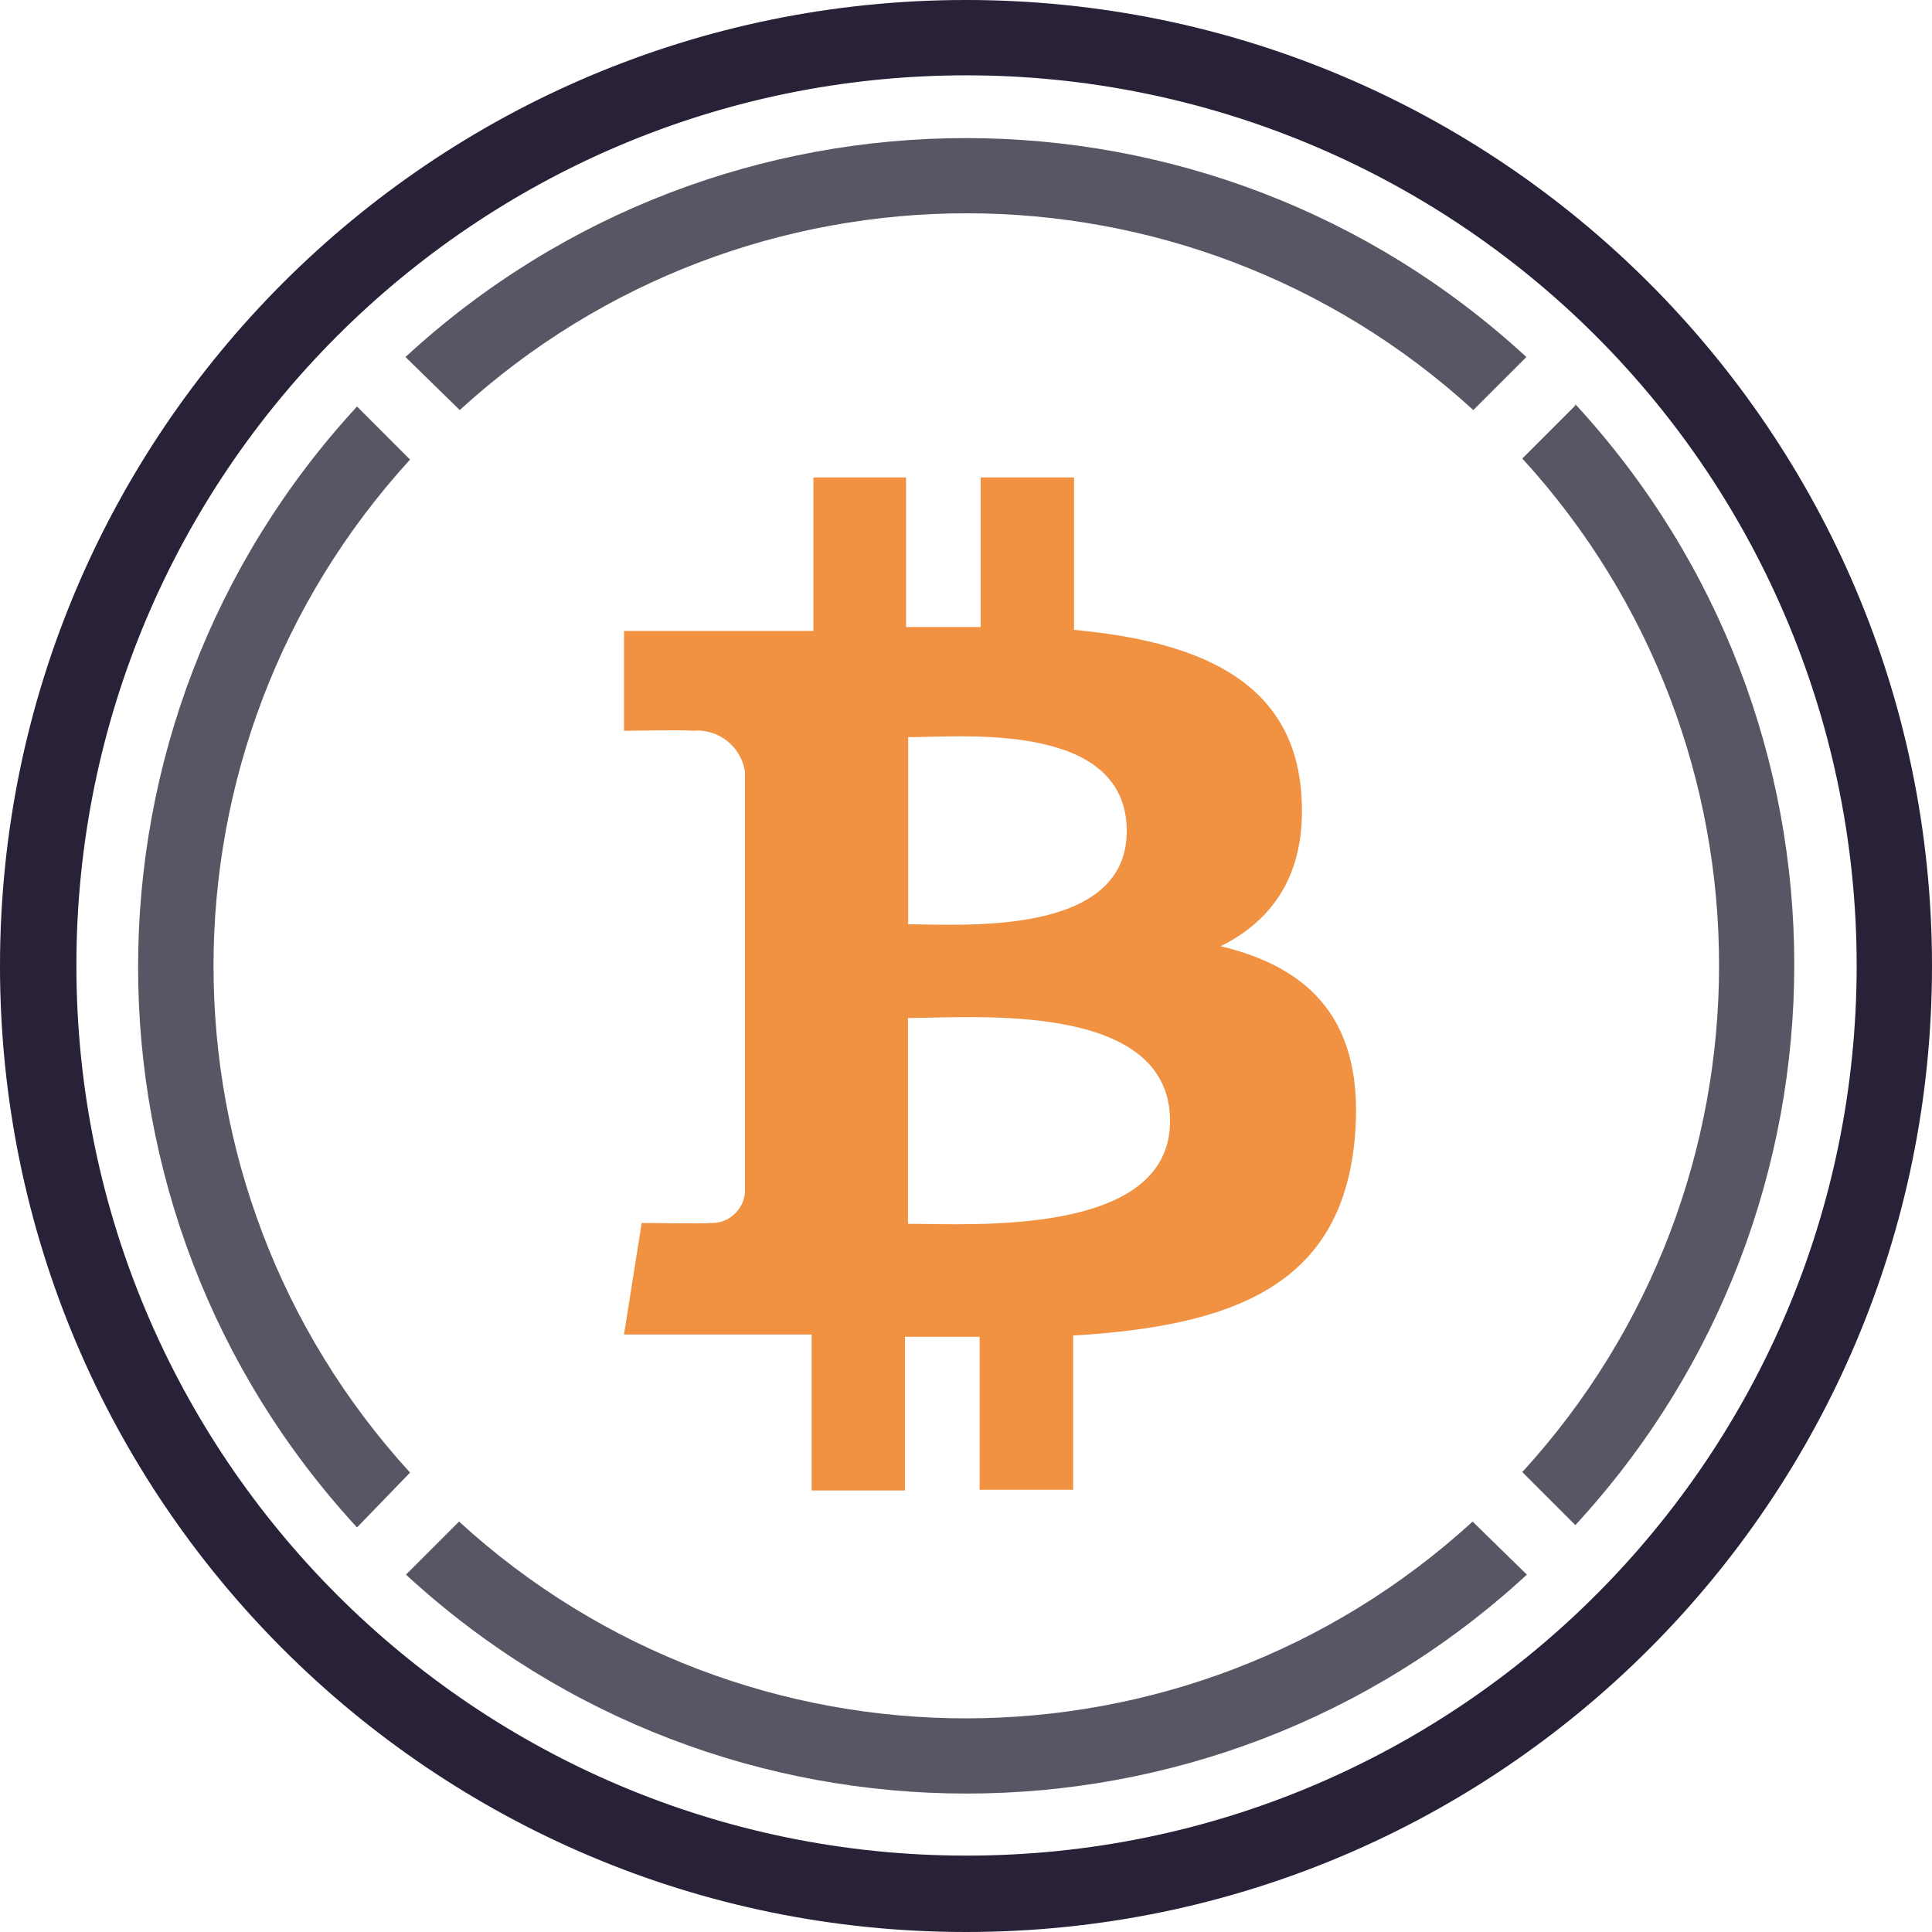
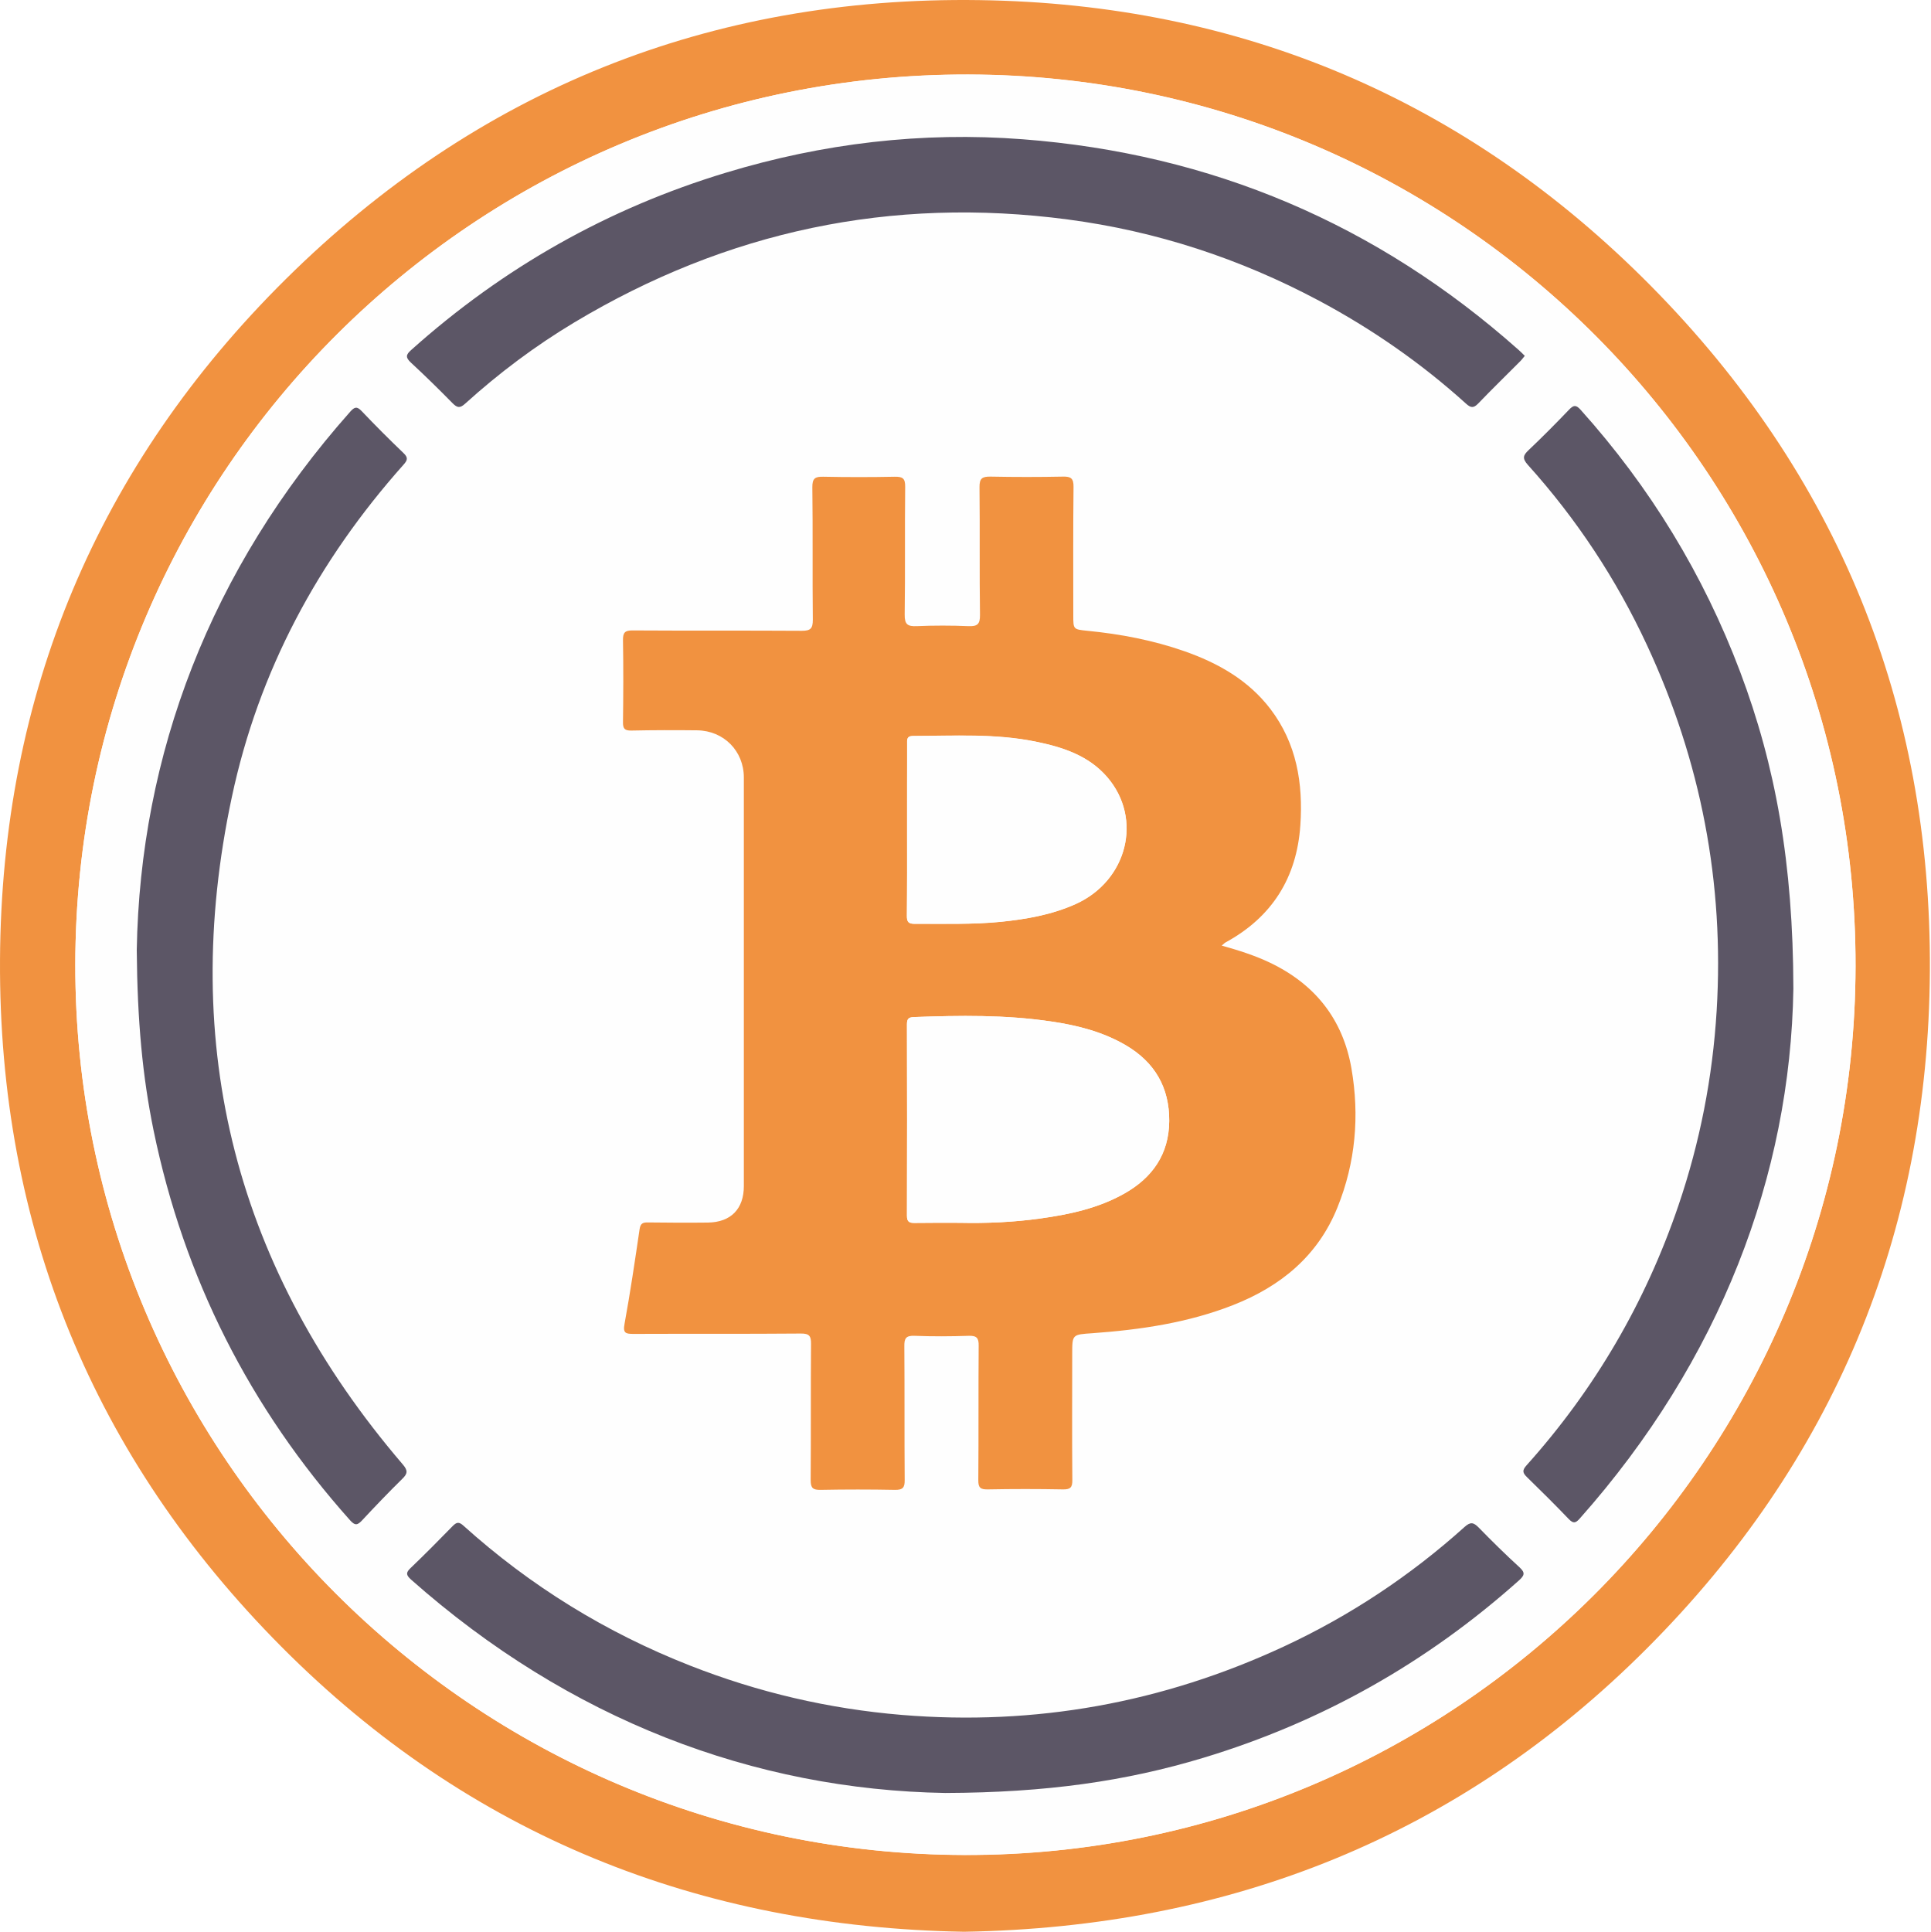
- <svg xmlns="http://www.w3.org/2000/svg" viewBox="0 0 109.26 109.26">
-   <defs>
-     <style>.cls-1{fill:#5a5564;}.cls-2{fill:#f09242;}.cls-3{fill:#282138;}</style>
-   </defs>
-   <g id="Layer_2" data-name="Layer 2">
-     <g id="Layer_1-2" data-name="Layer 1">
-       <g id="Page-1">
-         <g id="wbtc_colour" data-name="wbtc colour">
-           <path id="Shape" class="cls-1" d="M89.09,22.93l-3,3a42.47,42.47,0,0,1,0,57.32l3,3a46.76,46.76,0,0,0,0-63.39Z" />
-           <path id="Shape-2" data-name="Shape" class="cls-1" d="M26,23.19a42.47,42.47,0,0,1,57.32,0l3-3a46.76,46.76,0,0,0-63.39,0Z" />
-           <path id="Shape-3" data-name="Shape" class="cls-1" d="M23.19,83.28a42.47,42.47,0,0,1,0-57.29l-3-3a46.76,46.76,0,0,0,0,63.39Z" />
-           <path id="Shape-4" data-name="Shape" class="cls-1" d="M83.28,86.05a42.47,42.47,0,0,1-57.32,0l-3,3a46.76,46.76,0,0,0,63.39,0Z" />
-           <path id="Shape-5" data-name="Shape" class="cls-2" d="M73.57,44.62c-.6-6.26-6-8.36-12.83-9V27H55.46v8.46c-1.39,0-2.81,0-4.22,0V27H46v8.68H35.29v5.65s3.9-.07,3.84,0a2.73,2.73,0,0,1,3,2.32V67.41a1.85,1.85,0,0,1-.64,1.29,1.83,1.83,0,0,1-1.36.46c.07.06-3.84,0-3.84,0l-1,6.31H45.9v8.82h5.28V75.6H55.4v8.65h5.29V75.53c8.92-.54,15.14-2.74,15.92-11.09.63-6.72-2.53-9.72-7.58-10.93C72.1,52,74,49.2,73.57,44.62ZM66.17,63.4c0,6.56-11.24,5.81-14.82,5.81V57.57C54.93,57.58,66.17,56.55,66.17,63.4ZM63.72,47c0,6-9.38,5.27-12.36,5.27V41.69C54.34,41.69,63.72,40.75,63.72,47Z" />
-           <path id="Shape-6" data-name="Shape" class="cls-3" d="M54.62,109.26a54.63,54.63,0,1,1,54.64-54.64A54.63,54.63,0,0,1,54.62,109.26Zm0-105A50.34,50.34,0,1,0,105,54.62,50.34,50.34,0,0,0,54.62,4.26Z" />
-         </g>
-       </g>
-     </g>
-   </g>
+ <svg xmlns="http://www.w3.org/2000/svg" width="1618" height="1619" viewBox="0 0 1618 1619" fill="none">
+   <path d="M807.913 1618.8C586.113 1614.9 393.113 1538.1 235.913 1380C78.313 1221.5 -1.187 1028.3 0.013 804.2C1.213 581.6 81.813 390.1 239.513 233.9C399.713 75.4 595.013 -3.2 820.813 0.1C1040.31 3.2 1229.31 83.7 1383.41 239.4C1540.01 397.7 1618.71 590.5 1617.41 813.7C1616.11 1034.8 1536.21 1225.2 1380.31 1381.3C1223.41 1538.5 1030.81 1615.1 807.913 1618.8ZM63.113 808C62.513 1219 396.513 1553.5 808.413 1554.5C1219.51 1555.5 1554.41 1221.4 1555.11 809.8C1555.81 397.8 1222.81 63.2 811.313 62.5C398.213 61.7 63.613 395.1 63.113 808Z" fill="#F19240" />
+   <path d="M63.114 808.001C63.714 395.001 398.214 61.7 811.314 62.401C1222.81 63.2 1555.81 397.701 1555.11 809.701C1554.41 1221.3 1219.41 1555.4 808.414 1554.4C396.514 1553.5 62.514 1219 63.114 808.001ZM1023.91 792.4C1025.71 790.9 1026.41 790.101 1027.21 789.701C1066.11 768.5 1086.71 735.501 1089.81 691.601C1092.21 656.401 1086.71 623.001 1064.71 594.101C1046.21 569.901 1020.81 555.601 992.614 545.701C966.214 536.501 939.014 531.301 911.314 528.601C899.514 527.401 899.514 527.5 899.514 515.8C899.514 479.9 899.314 443.901 899.714 408.001C899.814 400.901 897.614 399.2 890.814 399.4C870.614 399.8 850.414 399.8 830.214 399.4C823.314 399.3 820.914 400.8 820.914 408.3C821.314 444 820.814 479.7 821.314 515.3C821.414 523.2 819.014 525.001 811.614 524.701C797.214 524.101 782.714 524.101 768.314 524.701C760.714 525.001 758.014 523.401 758.214 515.001C758.814 479.301 758.214 443.601 758.614 408.001C758.714 400.801 756.514 399.301 749.814 399.501C729.914 399.901 709.914 399.901 690.014 399.501C683.014 399.301 680.714 401 680.814 408.4C681.214 445.4 680.814 482.4 681.214 519.4C681.314 526.6 679.314 528.601 672.014 528.601C624.814 528.301 577.614 528.6 530.314 528.3C523.614 528.3 522.014 530.201 522.114 536.601C522.514 559.401 522.414 582.201 522.114 605.101C522.014 610.501 523.514 612.301 529.114 612.201C547.514 611.801 565.814 611.801 584.214 612.001C606.614 612.201 623.314 629.301 623.414 651.601C623.414 765.701 623.414 879.8 623.414 993.9C623.414 1013 612.514 1024.3 593.414 1024.5C576.614 1024.7 559.814 1024.7 543.014 1024.4C538.514 1024.3 536.714 1025.4 536.014 1030.2C532.114 1056.6 528.214 1083.1 523.414 1109.4C522.014 1117.3 524.514 1117.8 531.014 1117.8C577.714 1117.6 624.414 1117.8 671.114 1117.5C678.314 1117.4 679.714 1119.6 679.714 1126.3C679.414 1164.3 679.714 1202.4 679.414 1240.4C679.314 1247.1 681.414 1248.7 687.814 1248.5C708.514 1248.1 729.314 1248.1 750.014 1248.5C756.714 1248.6 758.214 1246.5 758.214 1240.1C757.914 1202.9 758.214 1165.6 757.914 1128.3C757.814 1121.7 759.114 1119.1 766.414 1119.4C781.614 1120 796.814 1119.9 812.014 1119.4C818.714 1119.2 820.314 1121.3 820.214 1127.8C819.914 1165.3 820.214 1202.8 819.914 1240.3C819.814 1246.7 821.814 1248.2 827.814 1248.1C848.814 1247.7 869.814 1247.7 890.814 1248.1C896.914 1248.2 898.814 1246.6 898.714 1240.3C898.414 1205.2 898.614 1170 898.614 1134.8C898.614 1118 898.614 1118.5 915.814 1117.2C955.914 1114.3 995.514 1108.5 1033.31 1093.7C1073.31 1078 1104.51 1052.5 1120.91 1011.8C1136.11 974.2 1139.51 934.901 1132.61 895.201C1125.41 854.101 1102.01 824.701 1064.31 806.701C1051.71 800.701 1038.51 796.5 1023.91 792.4ZM114.614 796.201C115.014 855.701 119.314 901.8 128.814 947.4C154.314 1071.1 209.414 1179.9 293.514 1274.1C297.814 1279 299.914 1278 303.714 1274C314.614 1262.3 325.614 1250.7 337.114 1239.5C341.814 1234.9 342.114 1232.4 337.514 1227.1C198.214 1064.2 149.714 877.501 194.414 668.001C216.914 562.601 266.614 470.101 338.214 389.601C341.714 385.701 342.414 383.601 338.214 379.701C326.214 368.301 314.614 356.601 303.214 344.601C299.214 340.401 297.214 341.101 293.614 345.101C176.014 477.501 117.514 632.501 114.614 796.201ZM792.314 1502.5C876.714 1502.2 943.414 1492.7 1008.61 1473C1107.71 1443 1195.81 1393.3 1273.11 1324.3C1277.51 1320.4 1278.61 1318.1 1273.61 1313.5C1261.81 1302.7 1250.41 1291.4 1239.21 1280C1234.91 1275.6 1232.41 1275.1 1227.41 1279.6C1181.91 1320.6 1131.31 1354.1 1075.71 1379.9C974.214 1427.1 867.614 1446.3 755.914 1437.1C694.614 1432 635.414 1418.2 578.214 1395.7C508.014 1368.1 444.714 1329 388.514 1278.6C384.514 1275 382.614 1275.5 379.214 1279C367.714 1290.9 356.014 1302.6 344.114 1314C340.114 1317.8 340.114 1319.9 344.414 1323.6C476.914 1441.1 632.014 1499.8 792.314 1502.5ZM1277.91 298.201C1275.91 296.301 1274.31 294.701 1272.51 293.101C1153.81 187.601 1015.11 128.701 856.914 116.601C772.414 110.101 689.414 120.001 608.214 144.601C509.314 174.501 421.514 224.301 344.514 293.101C339.914 297.201 339.614 299.5 344.214 303.8C356.114 314.8 367.814 326.2 379.114 337.8C383.114 341.8 385.314 342.101 389.714 338.101C418.014 312.501 448.414 289.701 481.114 270.101C608.914 193.501 746.814 164.3 894.614 183.8C968.914 193.6 1039.01 216.6 1105.11 251.8C1149.81 275.5 1191.01 304.3 1228.51 338.201C1232.41 341.701 1234.71 342.201 1238.61 338.101C1250.21 326.001 1262.31 314.301 1274.11 302.401C1275.61 301.201 1276.71 299.701 1277.91 298.201ZM1503.01 828.601C1502.71 723.501 1488.01 641.901 1458.31 563.101C1427.51 481.501 1382.81 408.3 1324.51 343.4C1320.61 339.1 1318.61 339.5 1314.91 343.4C1303.81 354.9 1292.61 366.3 1281.01 377.3C1276.31 381.7 1275.51 384.301 1280.41 389.701C1321.21 435 1354.51 485.401 1380.21 540.701C1425.41 637.9 1445.11 740.001 1438.61 847.101C1435.21 902.901 1424.61 957.3 1406.61 1010.2C1379.01 1091.4 1336.61 1164.1 1279.31 1228C1275.51 1232.2 1276.01 1234.4 1279.71 1238C1291.61 1249.5 1303.31 1261.1 1314.71 1273.1C1318.41 1277 1320.41 1276.5 1323.81 1272.7C1441.71 1140 1500.51 984.701 1503.01 828.601Z" fill="#FEFEFE" />
+   <path d="M1023.91 792.4C1038.51 796.5 1051.71 800.7 1064.31 806.7C1102.01 824.7 1125.41 854 1132.61 895.2C1139.51 935 1136.11 974.2 1120.91 1011.8C1104.51 1052.5 1073.31 1078 1033.31 1093.7C995.514 1108.5 955.914 1114.3 915.814 1117.2C898.614 1118.4 898.614 1118 898.614 1134.8C898.614 1170 898.414 1205.1 898.714 1240.3C898.814 1246.6 896.914 1248.2 890.814 1248.1C869.814 1247.7 848.814 1247.7 827.814 1248.1C821.714 1248.2 819.814 1246.7 819.914 1240.3C820.214 1202.8 819.914 1165.3 820.214 1127.8C820.314 1121.4 818.714 1119.2 812.014 1119.4C796.814 1119.9 781.614 1120 766.414 1119.4C759.114 1119.1 757.814 1121.7 757.914 1128.3C758.214 1165.5 757.914 1202.8 758.214 1240.1C758.314 1246.5 756.714 1248.6 750.014 1248.5C729.314 1248.1 708.614 1248.1 687.814 1248.5C681.414 1248.6 679.414 1247.1 679.414 1240.4C679.714 1202.4 679.414 1164.3 679.714 1126.3C679.814 1119.6 678.314 1117.4 671.114 1117.5C624.414 1117.9 577.714 1117.6 531.014 1117.8C524.514 1117.8 521.914 1117.3 523.414 1109.4C528.214 1083.1 532.114 1056.7 536.014 1030.2C536.714 1025.4 538.514 1024.3 543.014 1024.4C559.814 1024.6 576.614 1024.7 593.414 1024.5C612.614 1024.2 623.414 1013 623.414 993.9C623.414 879.8 623.414 765.7 623.414 651.6C623.414 629.3 606.614 612.3 584.214 612C565.814 611.8 547.514 611.8 529.114 612.2C523.514 612.3 522.014 610.6 522.114 605.1C522.414 582.3 522.514 559.5 522.114 536.6C522.014 530.1 523.714 528.2 530.314 528.3C577.514 528.6 624.714 528.3 672.014 528.6C679.314 528.6 681.214 526.7 681.214 519.4C680.814 482.4 681.314 445.4 680.814 408.4C680.714 400.9 683.114 399.3 690.014 399.5C709.914 399.9 729.914 399.9 749.814 399.5C756.514 399.4 758.714 400.8 758.614 408C758.214 443.7 758.714 479.4 758.214 515C758.114 523.4 760.714 525 768.314 524.7C782.714 524.1 797.214 524.1 811.614 524.7C819.014 525 821.414 523.2 821.314 515.3C820.814 479.6 821.314 443.9 820.914 408.3C820.814 400.8 823.214 399.3 830.214 399.4C850.414 399.8 870.614 399.8 890.814 399.4C897.614 399.2 899.814 401 899.714 408C899.314 443.9 899.514 479.9 899.514 515.8C899.514 527.4 899.514 527.4 911.314 528.6C939.014 531.3 966.314 536.5 992.614 545.7C1020.81 555.6 1046.21 569.9 1064.71 594.1C1086.71 623 1092.21 656.4 1089.81 691.6C1086.81 735.5 1066.11 768.5 1027.21 789.7C1026.41 790.1 1025.71 790.9 1023.91 792.4ZM804.314 1024.7C826.914 1025.2 849.414 1024.2 871.714 1021.1C896.214 1017.7 920.214 1012.6 942.114 1000.3C965.814 986.9 979.714 967.1 979.914 939.4C980.114 911.4 967.714 890.2 943.514 875.9C924.214 864.6 902.914 859.2 881.014 856C842.714 850.3 804.214 850.9 765.714 852.3C761.114 852.5 760.114 854.2 760.114 858.4C760.214 911.9 760.314 965.3 760.114 1018.8C760.114 1024 762.214 1024.8 766.614 1024.8C779.114 1024.6 791.714 1024.7 804.314 1024.7ZM760.214 695.1C760.214 719.2 760.314 743.3 760.114 767.4C760.114 772.5 761.514 774.2 766.714 774.1C790.814 774 814.914 774.8 839.014 772.4C860.414 770.2 881.514 766.5 901.414 757.6C944.914 738.1 958.014 686 927.914 651.1C912.114 632.9 890.414 626 867.814 621.4C833.814 614.5 799.514 616.6 765.214 616.7C759.814 616.7 760.314 620 760.314 623.4C760.214 647.4 760.214 671.2 760.214 695.1Z" fill="#F19240" />
+   <path d="M114.613 796.201C117.413 632.501 176.013 477.401 293.513 345.001C297.113 341.001 299.113 340.301 303.113 344.501C314.513 356.501 326.213 368.201 338.113 379.601C342.213 383.501 341.613 385.601 338.113 389.501C266.413 470.001 216.713 562.5 194.313 667.9C149.613 877.5 198.113 1064.2 337.413 1227C342.013 1232.3 341.713 1234.9 337.013 1239.4C325.613 1250.6 314.513 1262.2 303.613 1273.9C299.813 1277.9 297.813 1278.9 293.413 1274C209.313 1179.8 154.213 1071 128.713 947.3C119.413 901.8 115.113 855.701 114.613 796.201Z" fill="#5C5666" />
+   <path d="M792.314 1502.5C631.914 1499.8 476.914 1441.1 344.414 1323.6C340.214 1319.8 340.114 1317.8 344.114 1314C356.014 1302.6 367.714 1290.8 379.214 1279C382.614 1275.5 384.614 1275 388.514 1278.6C444.614 1329.1 507.914 1368.1 578.214 1395.7C635.414 1418.2 694.614 1432 755.914 1437.1C867.614 1446.3 974.214 1427 1075.71 1379.9C1131.21 1354.1 1181.81 1320.6 1227.41 1279.6C1232.41 1275.1 1234.91 1275.7 1239.21 1280C1250.41 1291.5 1261.81 1302.7 1273.61 1313.5C1278.51 1318 1277.51 1320.3 1273.11 1324.3C1195.91 1393.3 1107.81 1443 1008.61 1473C943.414 1492.7 876.714 1502.2 792.314 1502.5Z" fill="#5C5666" />
+   <path d="M1277.91 298.2C1276.61 299.7 1275.61 301.2 1274.31 302.5C1262.51 314.4 1250.41 326.1 1238.81 338.2C1234.91 342.2 1232.61 341.8 1228.71 338.3C1191.21 304.4 1149.91 275.7 1105.31 251.9C1039.21 216.7 969.114 193.7 894.814 183.9C746.914 164.4 609.114 193.6 481.314 270.2C448.614 289.8 418.214 312.6 389.914 338.2C385.514 342.2 383.314 341.9 379.314 337.9C367.914 326.3 356.314 314.9 344.414 303.9C339.814 299.6 340.014 297.3 344.714 293.2C421.714 224.3 509.514 174.6 608.414 144.7C689.514 120.1 772.514 110.2 857.114 116.7C1015.31 128.8 1154.01 187.7 1272.71 293.2C1274.31 294.6 1276.01 296.3 1277.91 298.2Z" fill="#5C5666" />
+   <path d="M1503.01 828.6C1500.51 984.7 1441.71 1140 1323.91 1272.6C1320.51 1276.4 1318.61 1276.9 1314.81 1273C1303.41 1261.1 1291.61 1249.4 1279.81 1237.9C1276.11 1234.3 1275.51 1232.2 1279.41 1227.9C1336.71 1164 1379.11 1091.3 1406.71 1010.1C1424.71 957.2 1435.31 902.9 1438.71 847C1445.21 739.9 1425.51 637.8 1380.31 540.6C1354.61 485.3 1321.31 434.9 1280.51 389.6C1275.71 384.2 1276.41 381.6 1281.11 377.2C1292.71 366.2 1304.01 354.8 1315.01 343.3C1318.71 339.5 1320.71 339 1324.61 343.3C1382.91 408.2 1427.61 481.4 1458.41 563C1488.11 641.8 1502.81 723.4 1503.01 828.6Z" fill="#5C5666" />
+   <path d="M804.313 1024.7C791.713 1024.7 779.113 1024.6 766.613 1024.8C762.213 1024.9 760.113 1024 760.113 1018.8C760.313 965.3 760.213 911.9 760.113 858.4C760.113 854.2 761.113 852.5 765.713 852.3C804.213 850.9 842.713 850.3 881.013 856C902.913 859.2 924.113 864.6 943.513 875.9C967.813 890.1 980.113 911.3 979.913 939.4C979.713 967.2 965.913 987 942.113 1000.3C920.213 1012.6 896.213 1017.7 871.713 1021.1C849.313 1024.2 826.813 1025.2 804.313 1024.7Z" fill="#FEFEFE" />
+   <path d="M760.214 695.1C760.214 671.2 760.214 647.4 760.214 623.5C760.214 620.1 759.614 616.8 765.114 616.8C799.414 616.8 833.814 614.6 867.714 621.5C890.314 626.1 912.114 633 927.814 651.2C957.914 686 944.814 738.2 901.314 757.7C881.414 766.6 860.314 770.3 838.914 772.5C814.914 774.9 790.714 774 766.614 774.2C761.414 774.2 759.914 772.6 760.014 767.5C760.314 743.3 760.214 719.2 760.214 695.1Z" fill="#FEFEFE" />
</svg>
